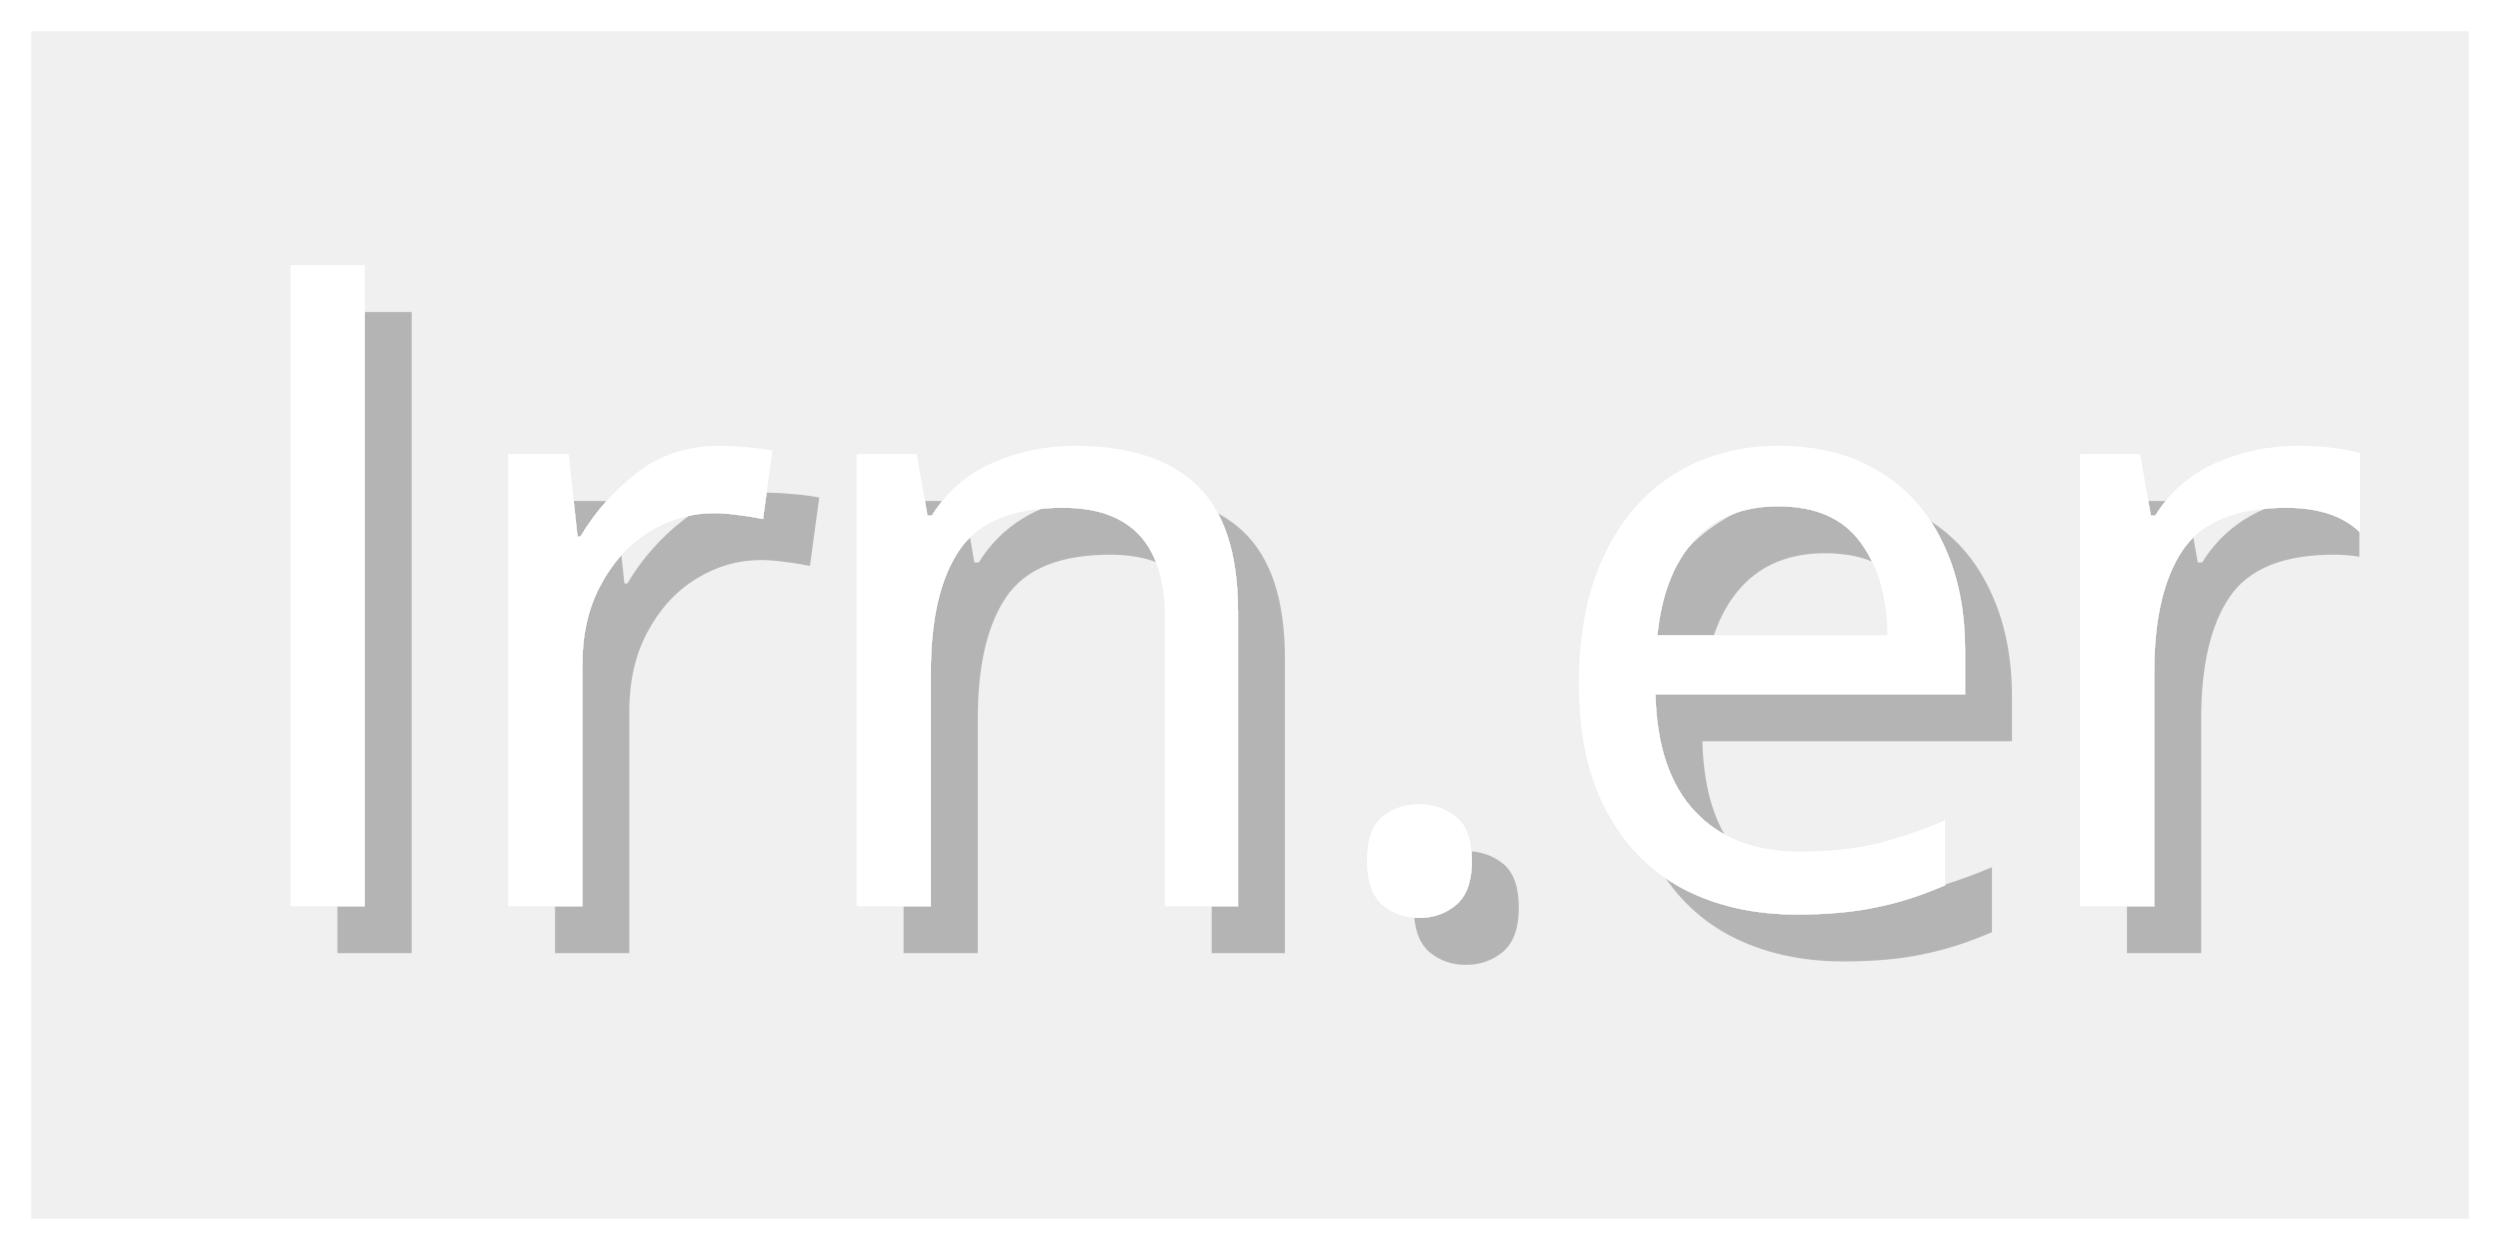
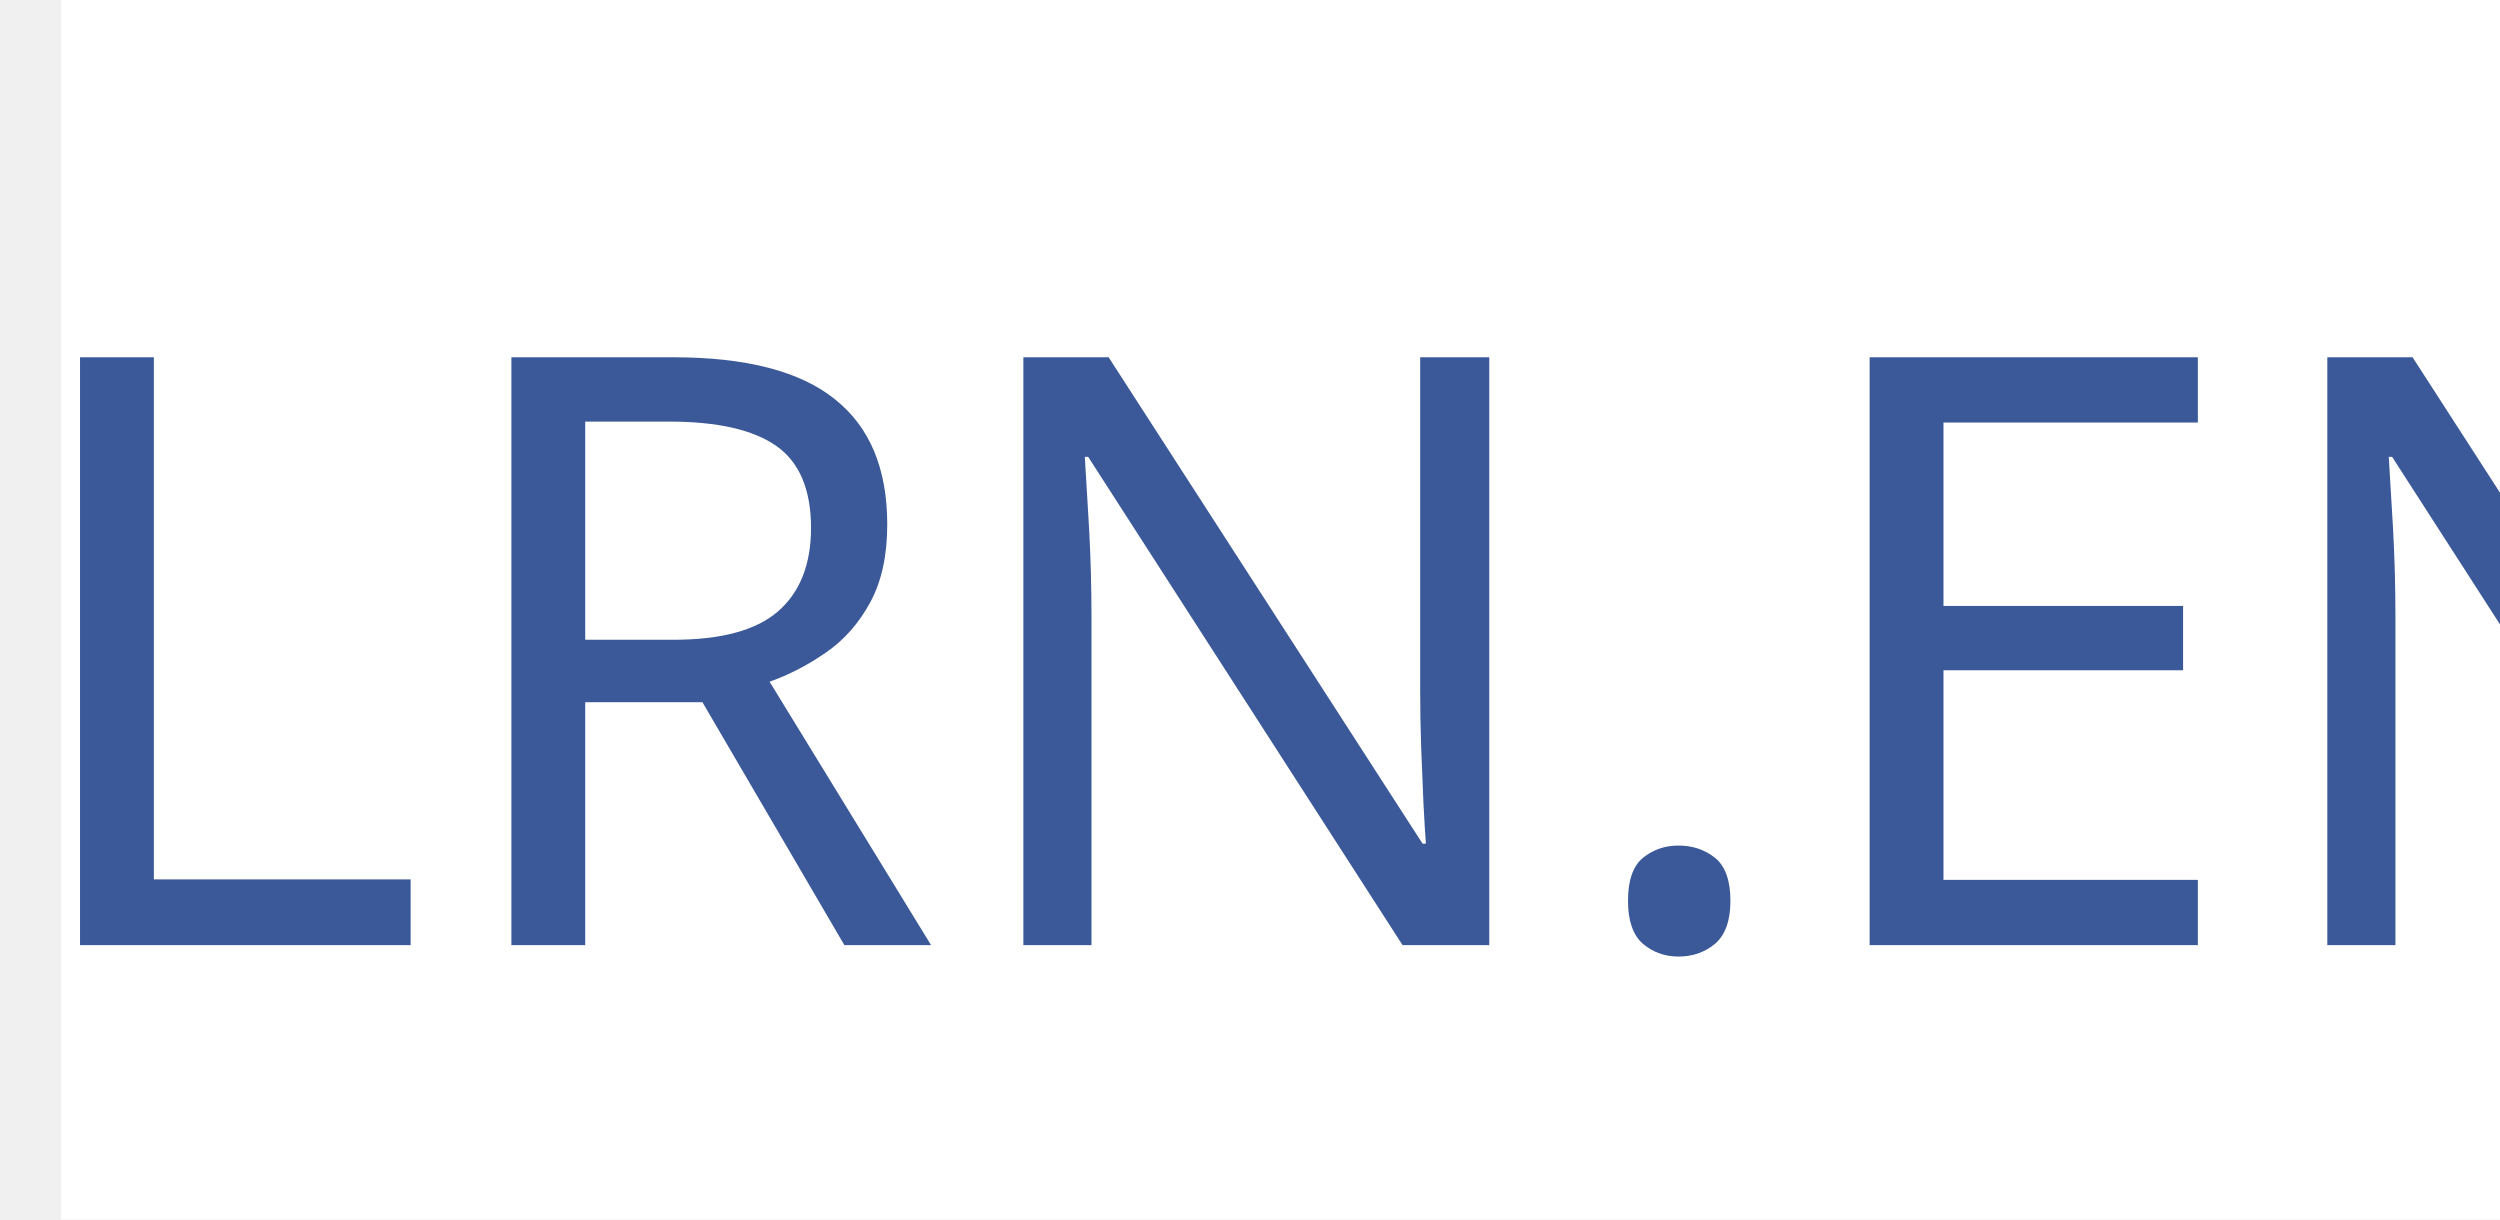
- <svg xmlns="http://www.w3.org/2000/svg" viewBox="4101 19 80 40">
+ <svg xmlns="http://www.w3.org/2000/svg" viewBox="2027 20 82 40">
  <defs>
-     <style>.a{fill:#fff;font-size:27px;font-family:SegoeUI, Segoe UI;}.b,.d{fill:none;}.b{stroke:#fff;}.c{stroke:none;}.e{filter:url(#a);}</style>
-     <filter id="a" x="4108" y="19" width="68.5" height="37.5" filterUnits="userSpaceOnUse">
-       <feOffset dx="1.5" dy="1.5" input="SourceAlpha" />
-       <feGaussianBlur result="b" />
-       <feFlood flood-opacity="0.251" />
-       <feComposite operator="in" in2="b" />
-       <feComposite in="SourceGraphic" />
-     </filter>
+     <style>.a{fill:#fff;}.b{fill:#3b5998;font-size:27px;font-family:Impact;}</style>
  </defs>
-   <g transform="translate(3980)">
-     <g class="e" transform="matrix(1, 0, 0, 1, -3980, 0)">
-       <text class="a" transform="translate(4108 48)">
-         <tspan x="0" y="0">lrn.en</tspan>
-       </text>
-     </g>
-     <g class="b" transform="translate(121 19)">
-       <rect class="c" width="80" height="40" />
-       <rect class="d" x="0.5" y="0.5" width="79" height="39" />
-     </g>
+   <g transform="translate(1908 1)">
+     <rect class="a" width="80" height="40" transform="translate(121 19)" />
+     <text class="b" transform="translate(119 50)">
+       <tspan x="0" y="0">LRN.EN</tspan>
+     </text>
  </g>
</svg>
